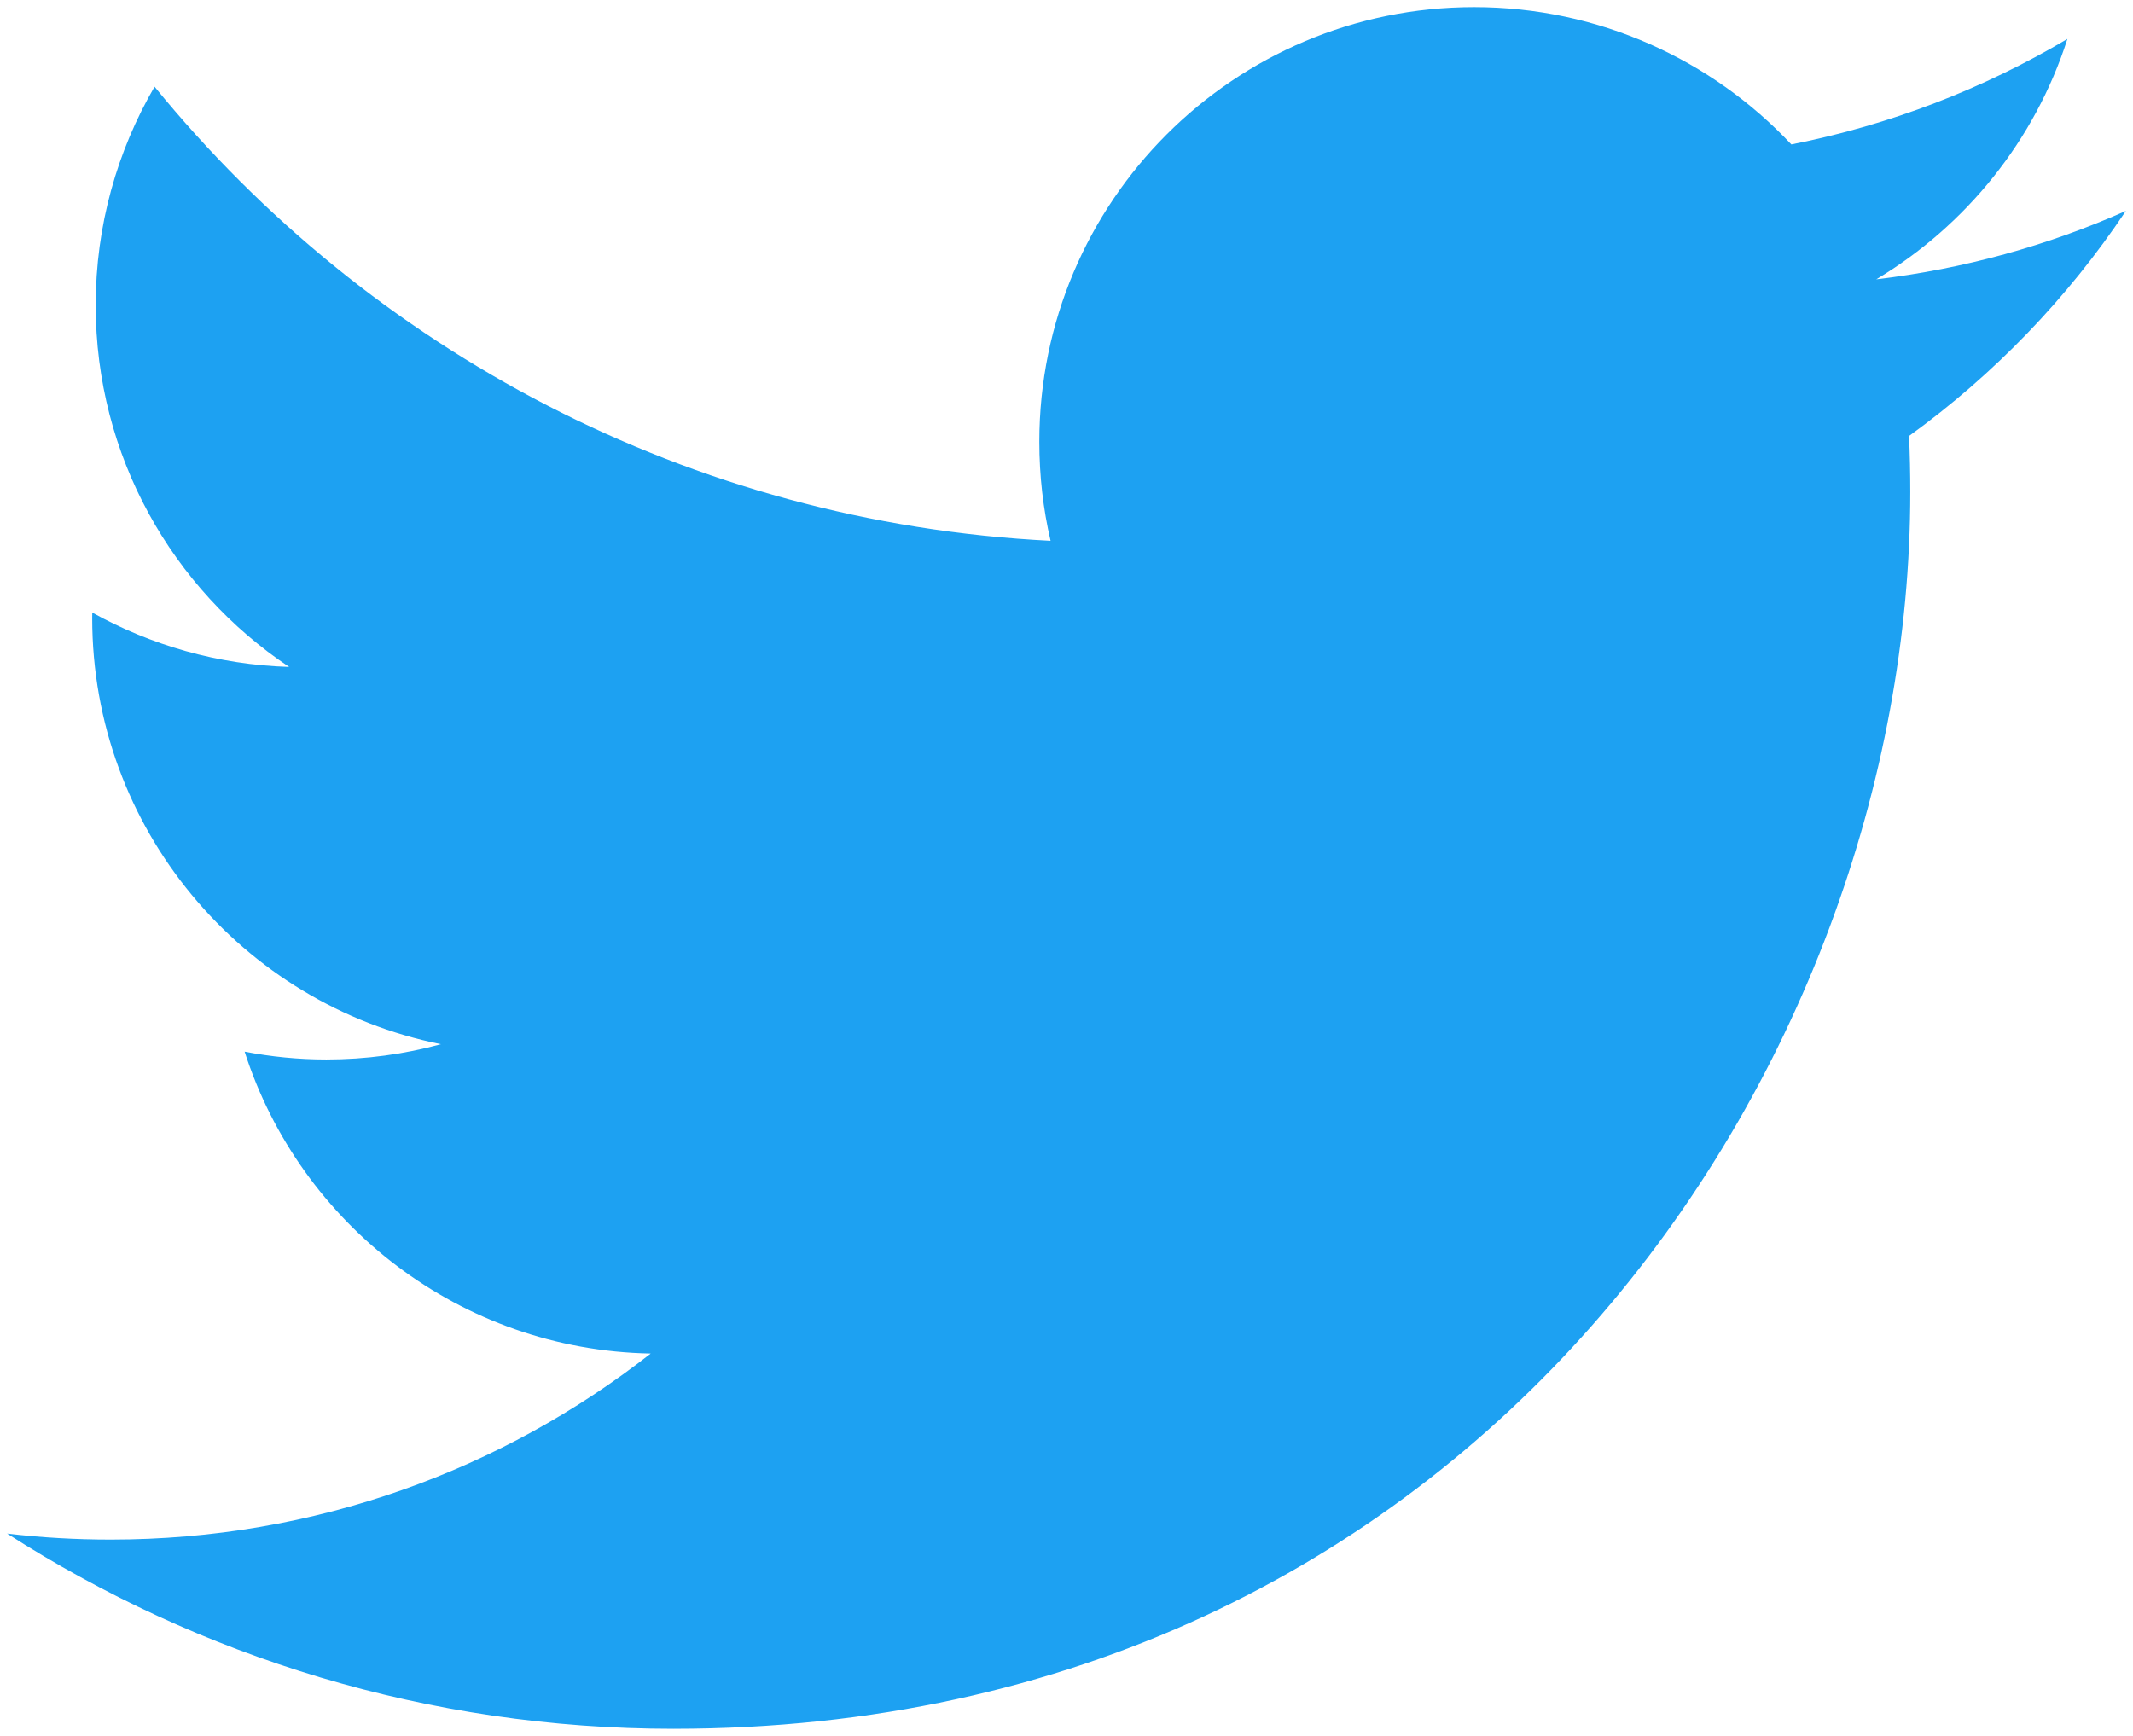
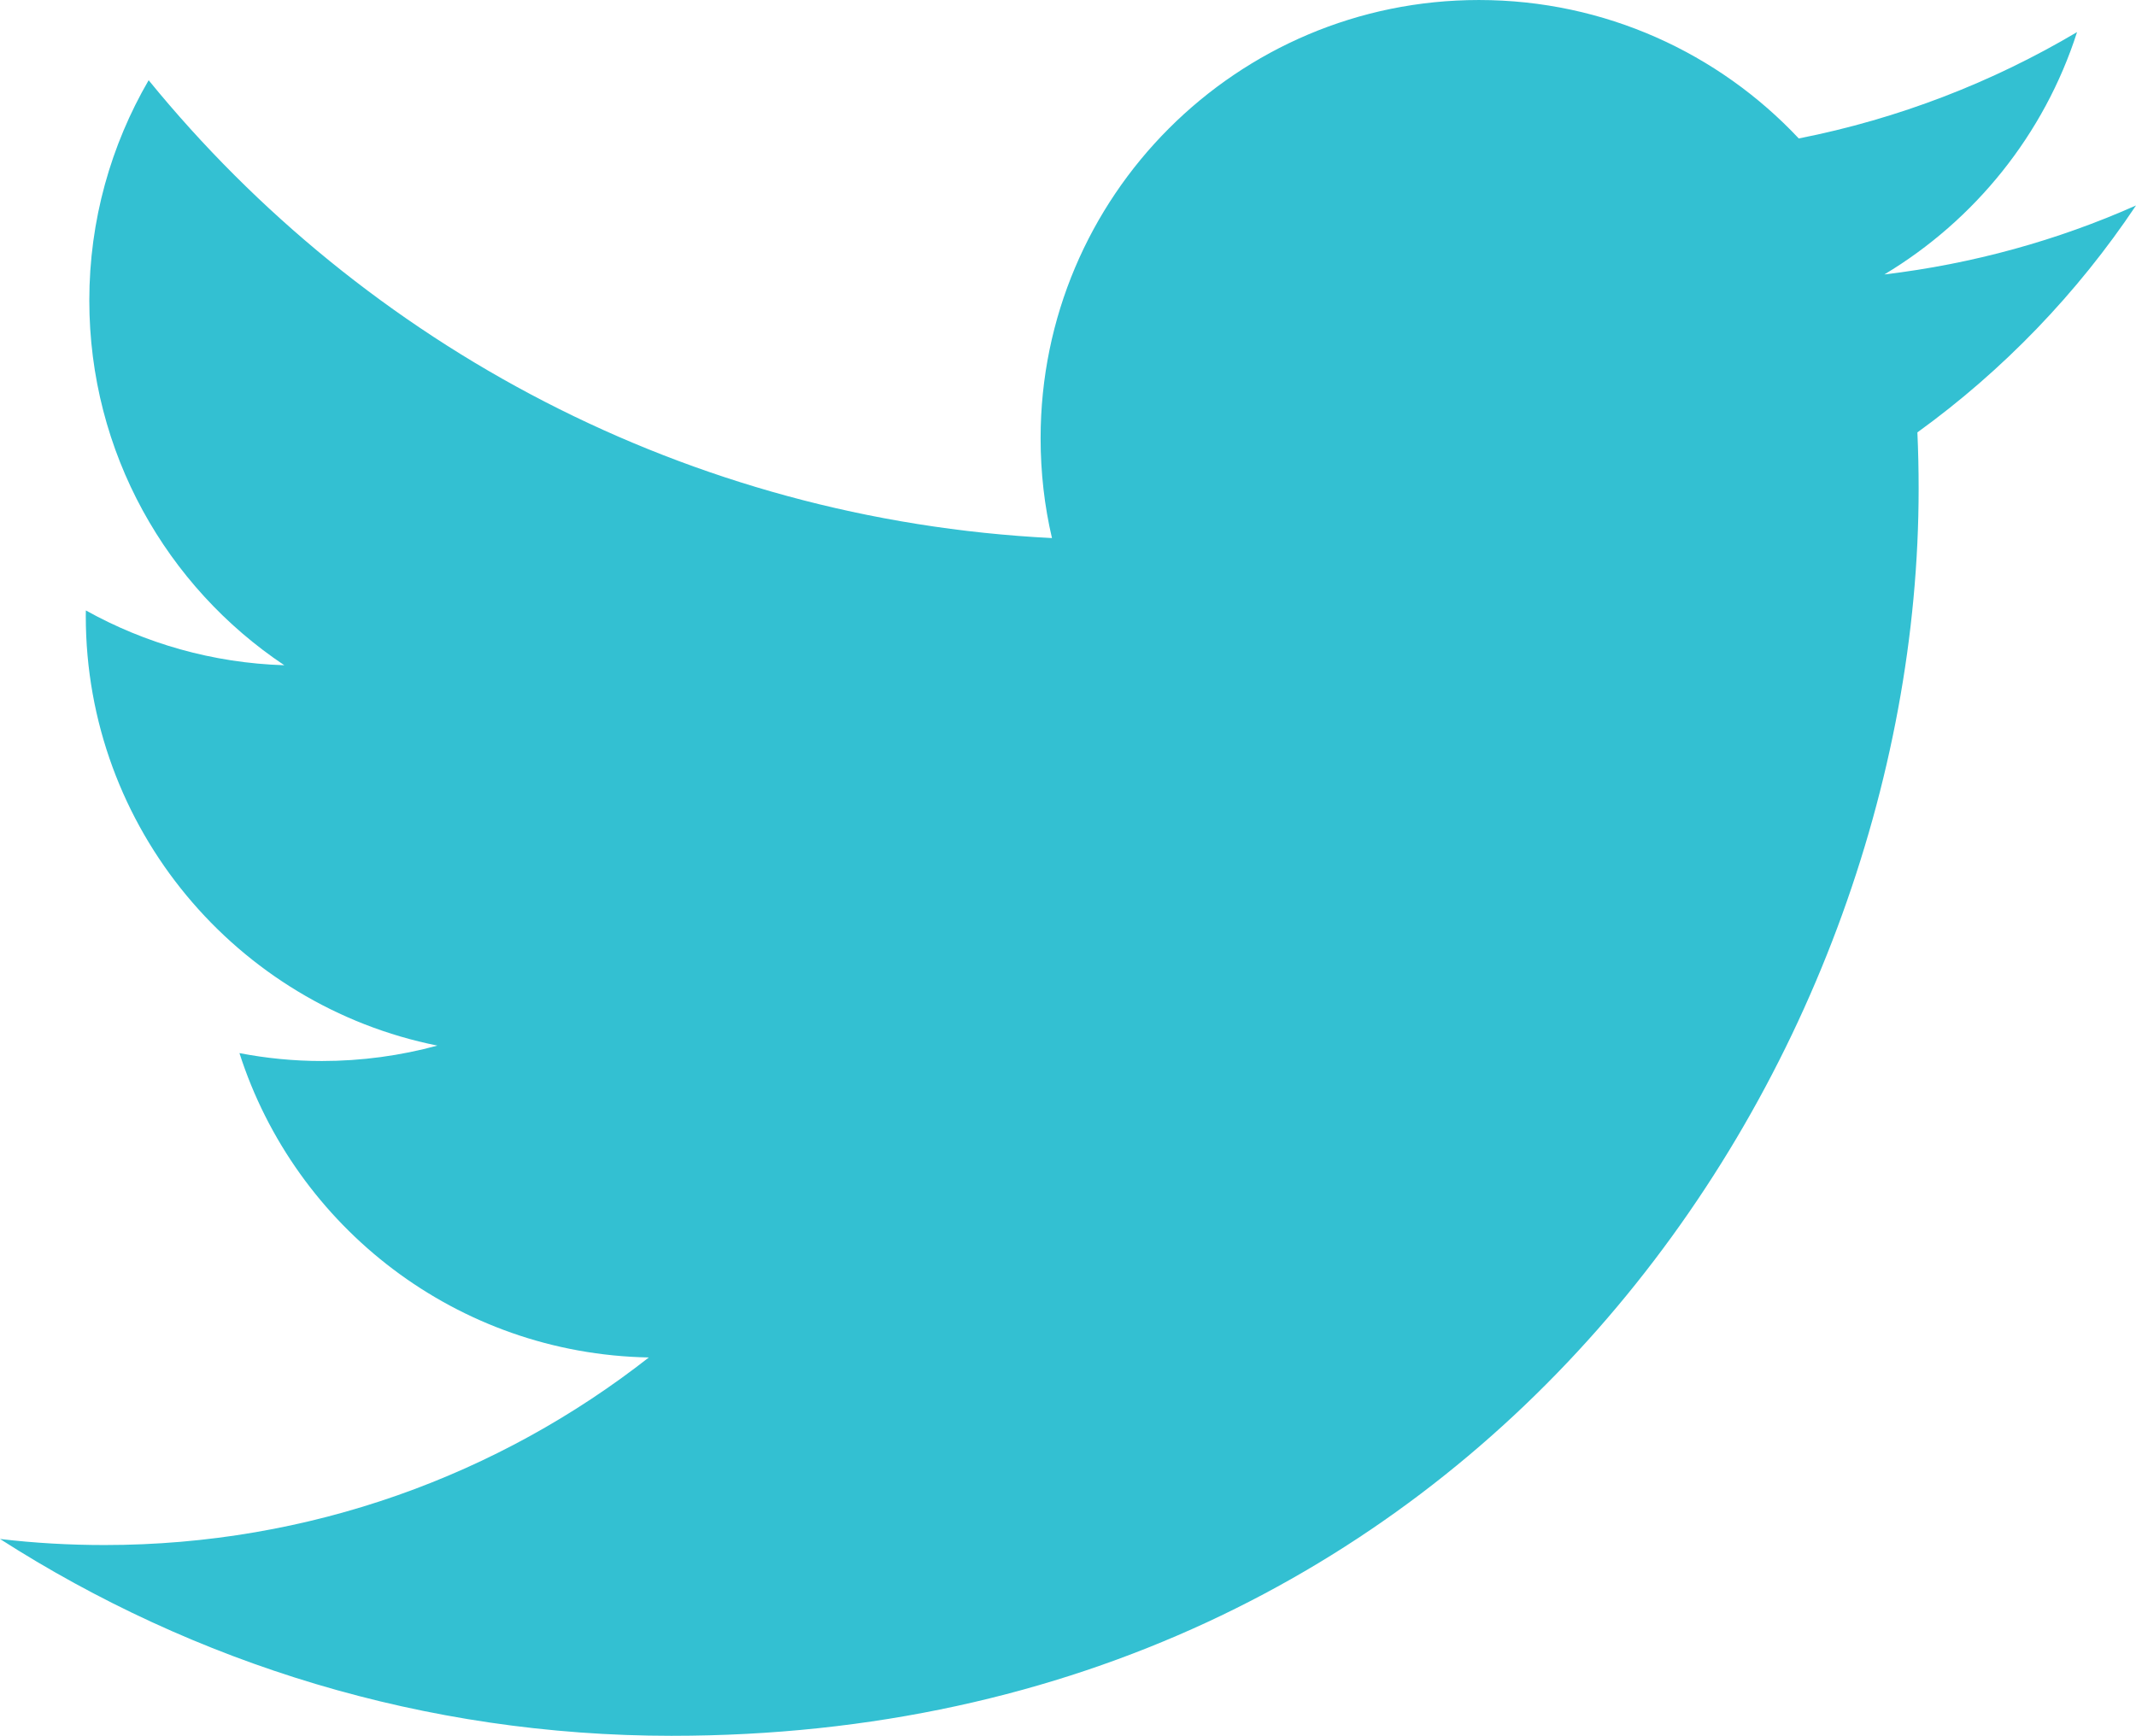
- <svg xmlns="http://www.w3.org/2000/svg" version="1.1" id="svg3626" viewBox="0 0 300 244.187" height="244.187" width="300">
-   <defs id="defs3628" />
-   <g transform="translate(-539.1795,-568.8578)" id="layer1">
-     <path id="path3611" style="fill:#1da1f2;fill-opacity:1;fill-rule:nonzero;stroke:none" d="m 633.898,812.045 c 112.46,0 173.956,-93.168 173.956,-173.956 0,-2.646 -0.054,-5.281 -0.173,-7.903 11.938,-8.63 22.314,-19.4 30.498,-31.66 -10.955,4.869 -22.744,8.147 -35.111,9.626 12.623,-7.569 22.314,-19.543 26.886,-33.817 -11.813,7.003 -24.895,12.093 -38.824,14.841 -11.157,-11.884 -27.041,-19.317 -44.629,-19.317 -33.764,0 -61.144,27.381 -61.144,61.132 0,4.798 0.536,9.465 1.585,13.941 -50.815,-2.557 -95.874,-26.886 -126.025,-63.88 -5.251,9.035 -8.279,19.531 -8.279,30.73 0,21.212 10.794,39.938 27.208,50.893 -10.031,-0.31 -19.454,-3.063 -27.69,-7.647 -0.009,0.257 -0.009,0.507 -0.009,0.781 0,29.61 21.075,54.332 49.051,59.934 -5.138,1.401 -10.543,2.152 -16.122,2.152 -3.934,0 -7.766,-0.387 -11.491,-1.103 7.784,24.293 30.355,41.971 57.115,42.465 -20.926,16.402 -47.287,26.171 -75.937,26.171 -4.929,0 -9.798,-0.28 -14.584,-0.846 27.059,17.344 59.189,27.464 93.722,27.464" />
+ <svg xmlns="http://www.w3.org/2000/svg" version="1.1" id="svg3626" x="0px" y="0px" width="298px" height="242.188px" viewBox="1 1 298 242.188" enable-background="new 1 1 298 242.188" xml:space="preserve">
+   <g id="layer1" transform="translate(-539.1795,-568.8578)">
+     <path id="path3611" fill="#33C0D2" d="M633.898,812.045c112.461,0,173.956-93.168,173.956-173.956c0-2.646-0.054-5.281-0.173-7.903   c11.938-8.631,22.314-19.4,30.498-31.66c-10.955,4.869-22.744,8.147-35.111,9.626c12.624-7.569,22.314-19.543,26.887-33.817   c-11.812,7.003-24.896,12.093-38.824,14.84c-11.157-11.884-27.041-19.316-44.629-19.316c-33.764,0-61.144,27.381-61.144,61.133   c0,4.798,0.536,9.464,1.585,13.94c-50.815-2.557-95.874-26.886-126.025-63.88c-5.251,9.035-8.279,19.531-8.279,30.729   c0,21.212,10.793,39.938,27.208,50.894c-10.031-0.311-19.454-3.063-27.69-7.647c-0.009,0.257-0.009,0.507-0.009,0.781   c0,29.609,21.075,54.332,49.051,59.935c-5.138,1.4-10.543,2.151-16.122,2.151c-3.934,0-7.766-0.388-11.491-1.103   c7.784,24.293,30.354,41.971,57.115,42.465c-20.926,16.402-47.287,26.171-75.938,26.171c-4.929,0-9.798-0.28-14.584-0.846   c27.059,17.344,59.189,27.464,93.722,27.464" />
  </g>
</svg>
